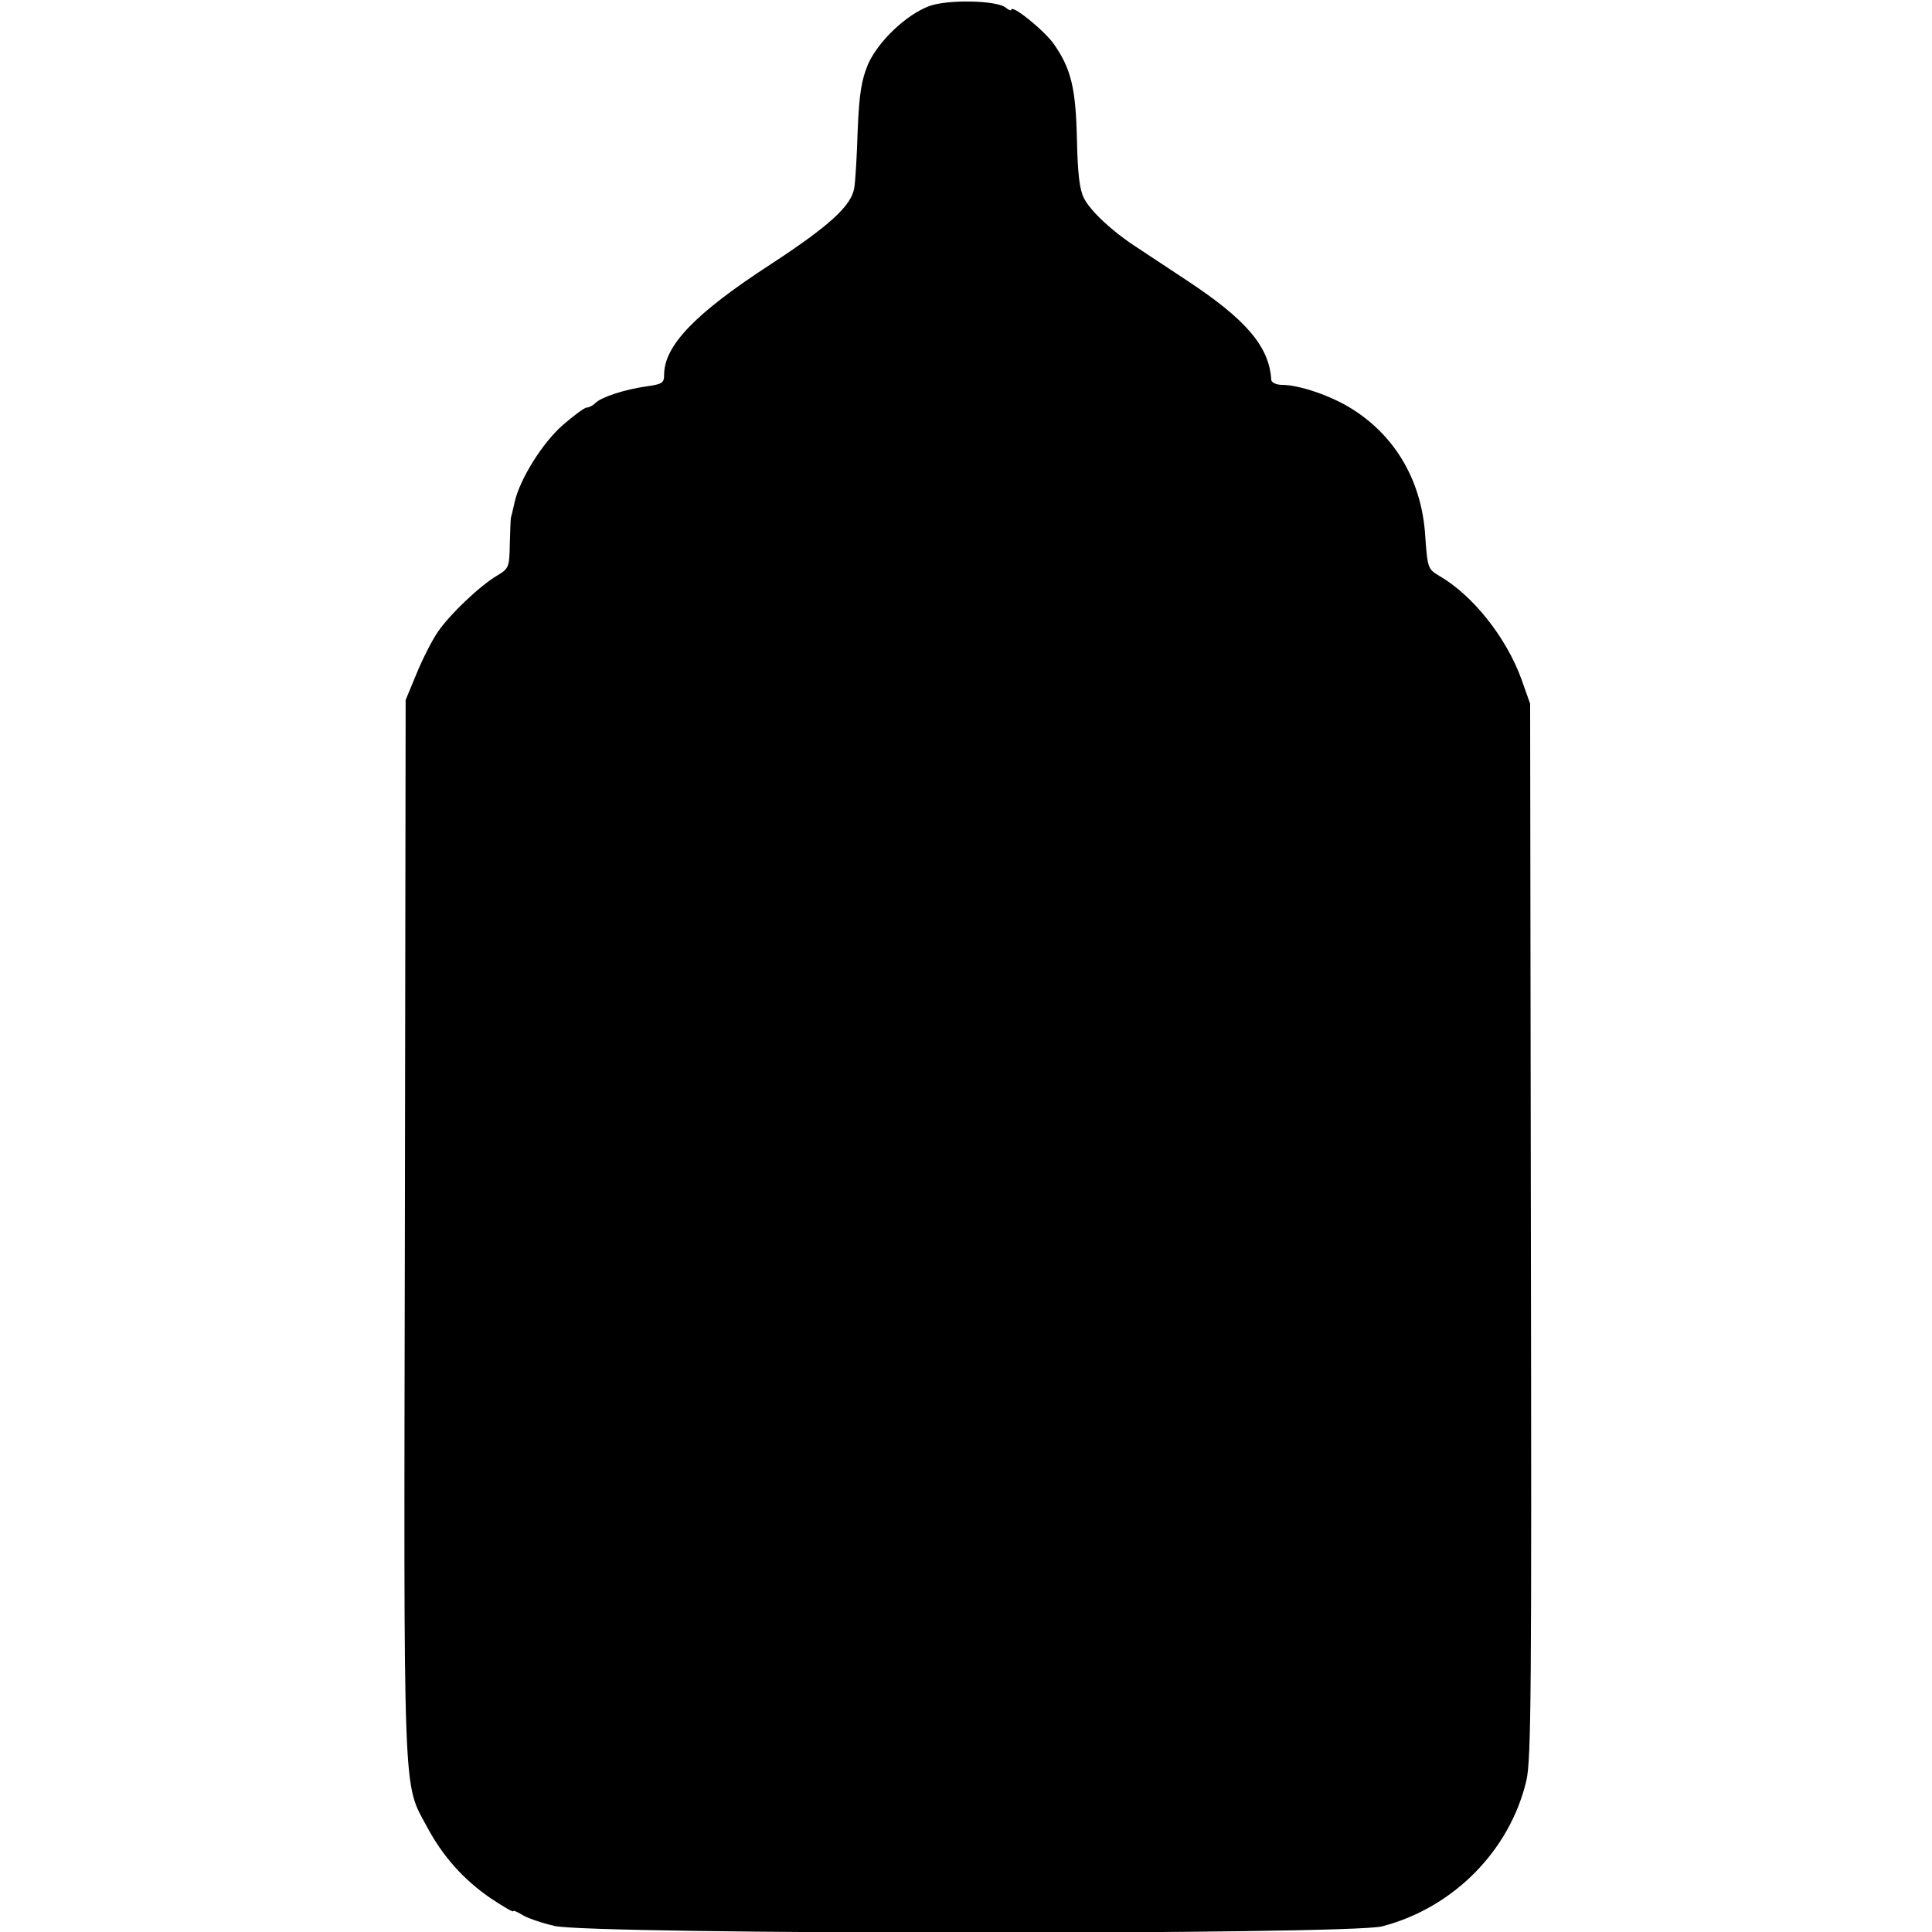
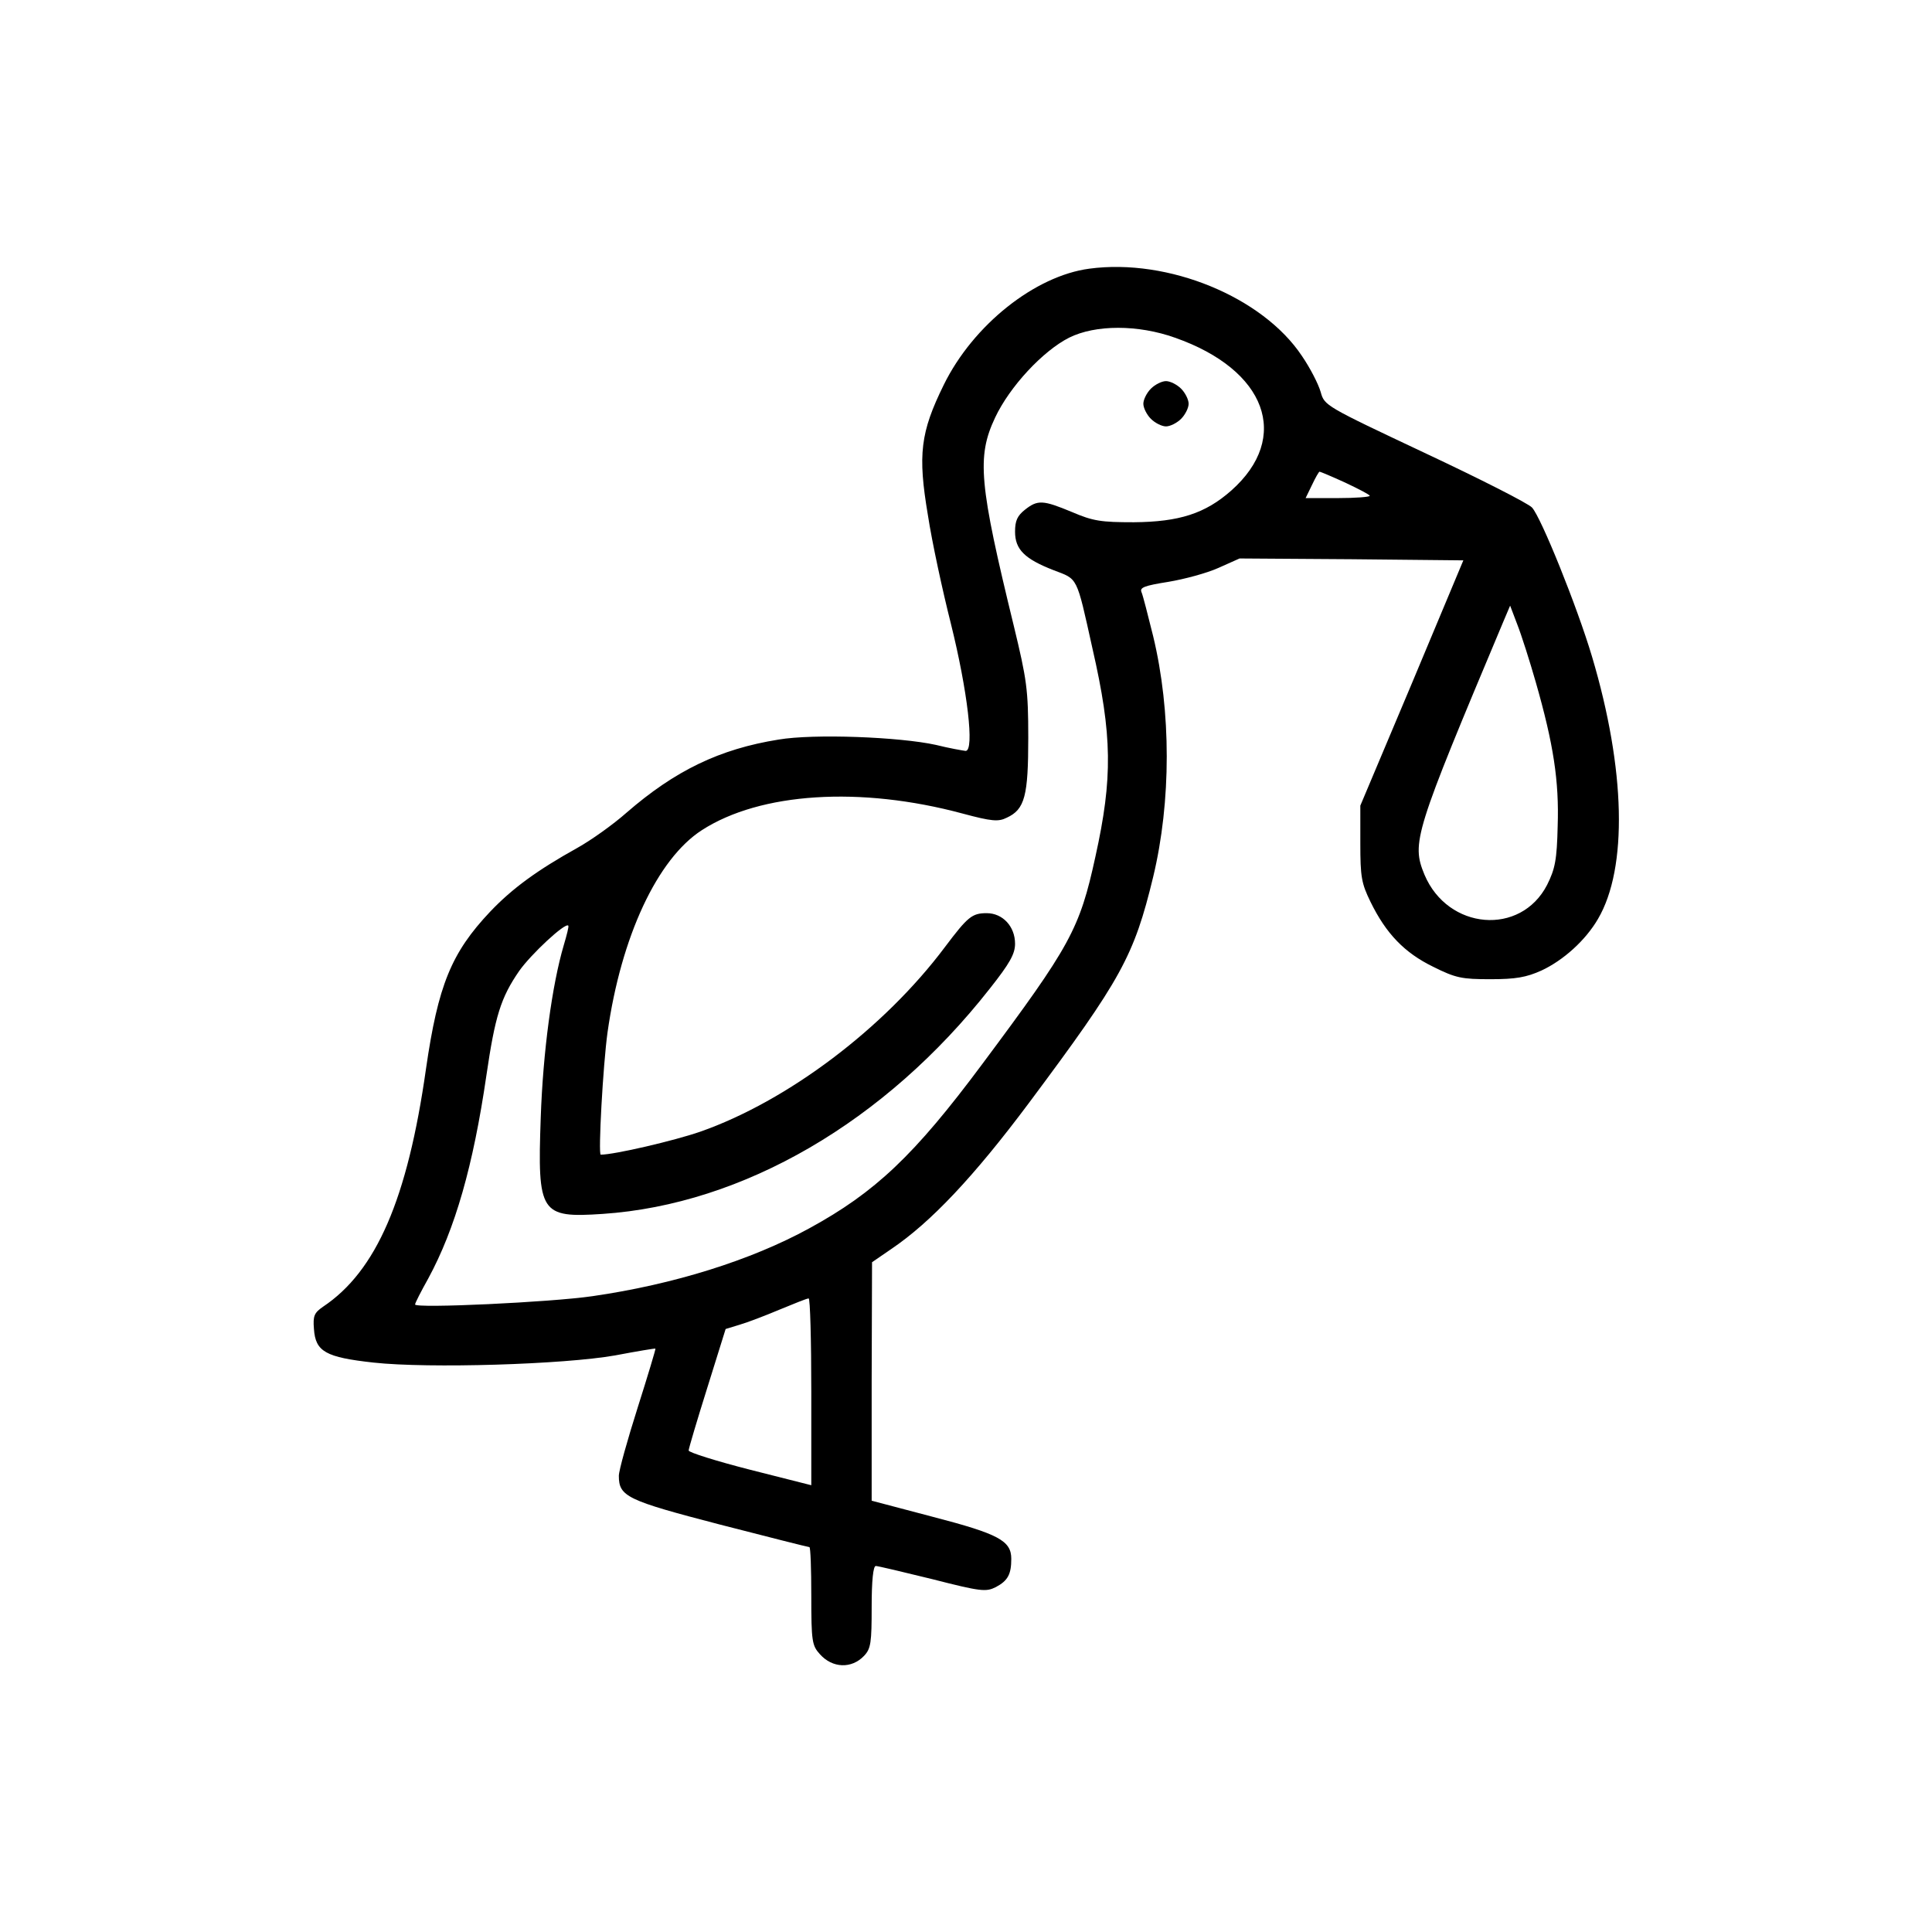
<svg xmlns="http://www.w3.org/2000/svg" version="1.0" width="512pt" height="512pt" viewBox="0 0 512 512" preserveAspectRatio="xMidYMid meet">
  <g transform="translate(0,512) scale(0.1,-0.1)" fill="#000000" stroke="none">
-     <path d="M2463 5104 c-62 -23 -136 -94 -163 -155 -17 -42 -23 -77 -27 -173 -2 -67 -6 -135 -9 -153 -7 -48 -65 -101 -224 -205 -197 -128 -280 -214 -280 -291 0 -22 -5 -25 -47 -31 -57 -8 -119 -28 -135 -44 -7 -7 -17 -12 -23 -12 -6 0 -34 -21 -63 -46 -54 -47 -114 -143 -128 -204 -4 -19 -9 -38 -10 -42 -1 -5 -2 -36 -3 -71 -1 -60 -3 -64 -33 -82 -46 -27 -125 -102 -158 -150 -15 -22 -40 -71 -56 -110 l-29 -70 -2 -1400 c-3 -1542 -6 -1466 59 -1587 41 -77 97 -140 169 -189 33 -22 59 -37 59 -34 0 3 10 -1 23 -9 12 -8 51 -22 87 -30 97 -23 2106 -24 2193 -1 188 49 338 200 382 386 13 56 14 243 12 1459 l-2 1395 -23 65 c-40 110 -128 222 -218 274 -30 18 -31 21 -37 106 -9 143 -77 262 -192 335 -54 35 -141 65 -187 65 -15 0 -28 6 -29 13 -5 88 -66 160 -224 264 -55 36 -116 77 -136 90 -63 41 -119 94 -136 127 -12 23 -17 64 -19 156 -3 135 -15 187 -61 253 -25 36 -113 107 -113 91 0 -3 -7 -1 -15 6 -23 19 -153 22 -202 4z" />
+     <path d="M2887 4408 c-144 -19 -308 -149 -386 -308 -62 -126 -69 -185 -42 -345 11 -72 39 -201 61 -288 44 -177 63 -337 39 -337 -8 1 -43 7 -79 16 -96 21 -323 30 -417 14 -156 -25 -274 -82 -403 -194 -35 -31 -94 -73 -130 -93 -106 -59 -172 -107 -231 -169 -103 -109 -138 -195 -170 -416 -49 -346 -132 -537 -273 -631 -23 -16 -27 -24 -24 -59 4 -60 31 -75 158 -89 147 -16 504 -5 640 19 58 11 106 19 107 18 1 -1 -20 -71 -47 -156 -27 -85 -50 -167 -50 -181 0 -55 21 -65 267 -129 128 -33 235 -60 238 -60 3 0 5 -58 5 -129 0 -121 2 -132 23 -155 33 -37 84 -39 117 -4 18 19 20 35 20 130 0 69 4 108 11 108 5 0 73 -16 150 -35 129 -33 142 -34 168 -21 32 17 41 34 41 75 0 48 -34 66 -207 111 l-163 43 0 316 1 316 51 35 c105 71 219 192 364 386 247 331 279 390 330 600 48 200 48 439 0 638 -14 56 -27 108 -31 117 -5 12 8 17 71 27 42 7 102 23 133 37 l56 25 297 -2 296 -3 -136 -325 -137 -325 0 -100 c0 -89 3 -106 27 -155 41 -84 90 -135 166 -172 60 -30 76 -33 152 -33 67 0 95 5 135 23 58 27 117 80 150 137 79 135 73 396 -16 695 -40 134 -135 369 -159 395 -10 11 -138 76 -285 145 -263 124 -265 125 -275 161 -6 21 -28 64 -50 96 -104 156 -354 259 -563 231z m227 -183 c242 -85 308 -264 149 -405 -69 -61 -138 -83 -258 -84 -87 0 -108 3 -164 27 -77 32 -91 33 -125 6 -20 -16 -26 -29 -26 -58 0 -47 25 -72 102 -102 65 -25 60 -13 103 -207 53 -231 54 -344 8 -552 -42 -193 -66 -236 -300 -550 -180 -242 -284 -340 -458 -435 -155 -85 -360 -149 -575 -180 -109 -16 -470 -33 -470 -22 0 4 16 35 35 69 71 131 119 298 154 538 23 157 38 206 87 277 31 44 122 129 130 120 2 -2 -4 -25 -12 -52 -31 -105 -55 -282 -61 -457 -9 -254 -1 -266 164 -255 372 25 749 244 1026 597 53 67 67 92 67 119 0 46 -33 81 -75 81 -39 0 -50 -9 -111 -90 -161 -215 -417 -408 -648 -489 -69 -24 -228 -61 -264 -61 -7 0 6 237 18 324 36 254 132 460 250 536 155 100 420 117 691 44 78 -21 95 -22 117 -11 48 22 57 58 57 212 0 128 -4 154 -38 295 -92 377 -99 449 -50 553 39 83 127 177 196 212 70 35 183 35 281 0z m451 -384 c36 -17 65 -32 65 -35 0 -3 -38 -6 -85 -6 l-85 0 17 35 c9 19 18 35 20 35 2 0 33 -13 68 -29z m505 -529 c47 -164 62 -262 58 -381 -2 -90 -7 -114 -28 -156 -70 -136 -263 -120 -325 27 -35 85 -27 109 210 673 l17 40 19 -50 c11 -28 33 -97 49 -153z m-1920 -1880 l0 -248 -162 41 c-90 23 -163 46 -163 51 0 5 22 79 49 165 l49 157 36 11 c21 6 68 24 106 40 39 16 73 30 78 30 4 1 7 -111 7 -247z" />
+     <path d="M3050 4090 c-11 -11 -20 -29 -20 -40 0 -11 9 -29 20 -40 11 -11 29 -20 40 -20 11 0 29 9 40 20 11 11 20 29 20 40 0 11 -9 29 -20 40 -11 11 -29 20 -40 20 -11 0 -29 -9 -40 -20z" />
  </g>
</svg>
